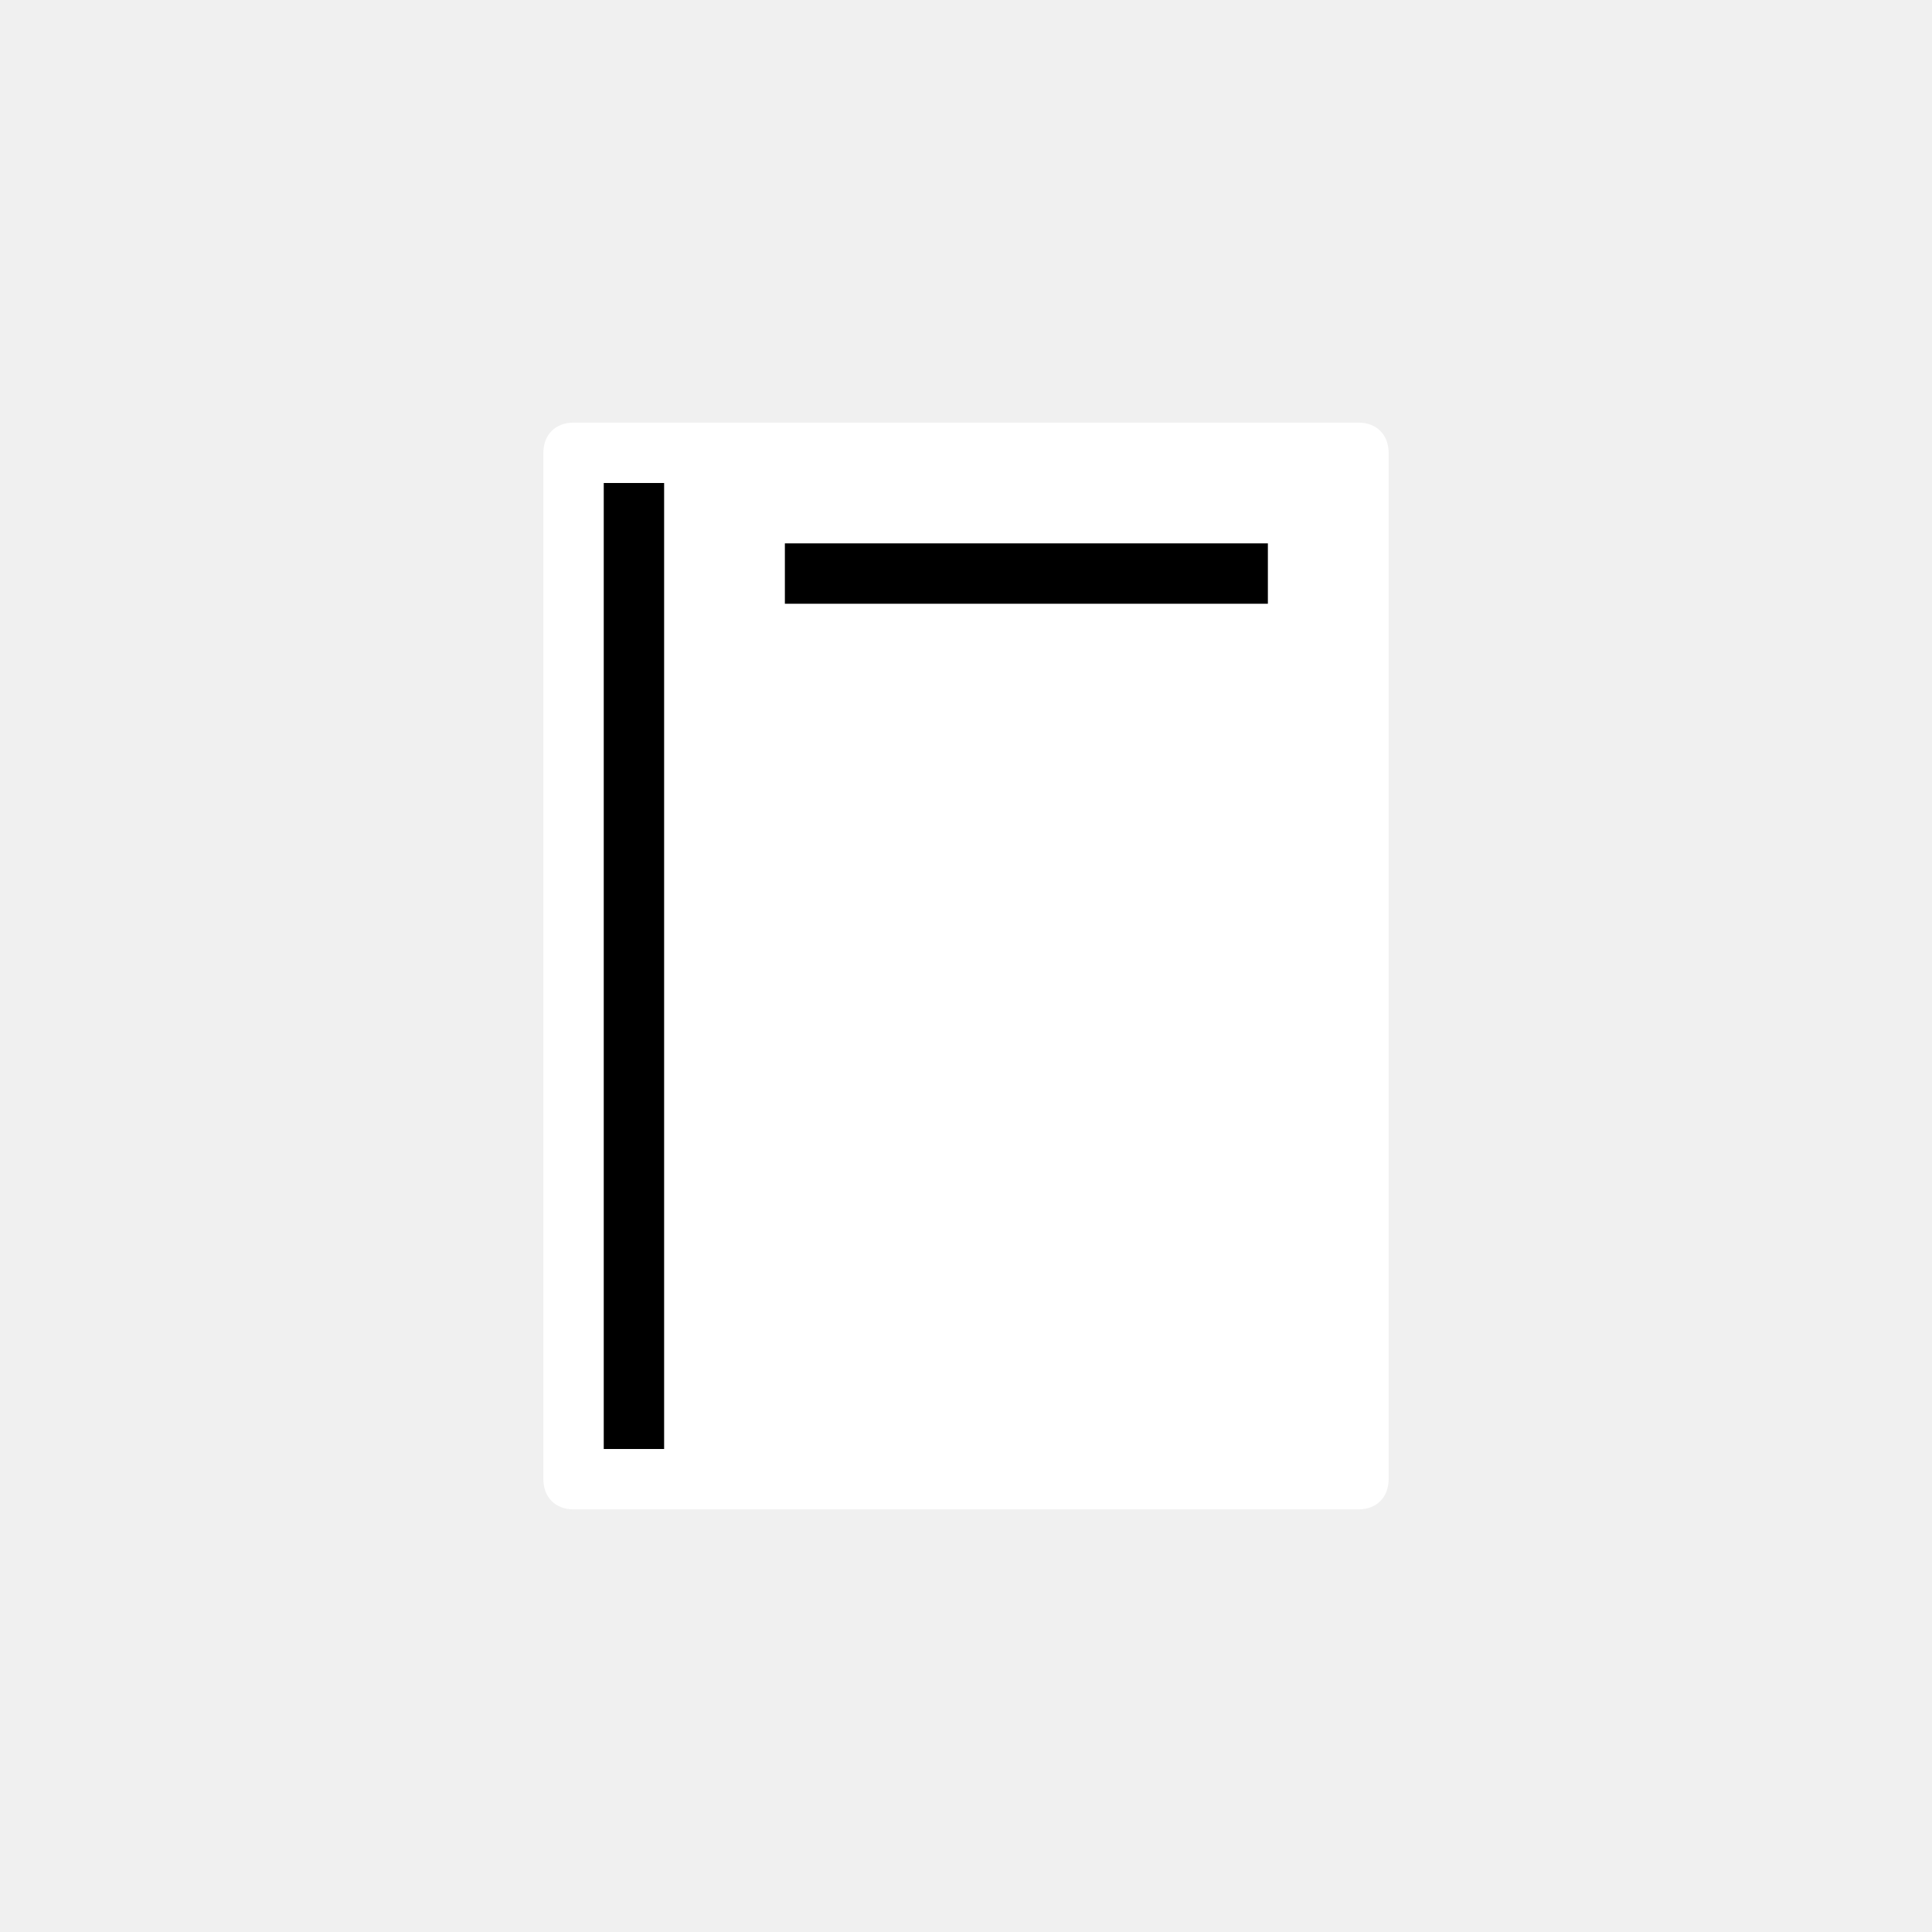
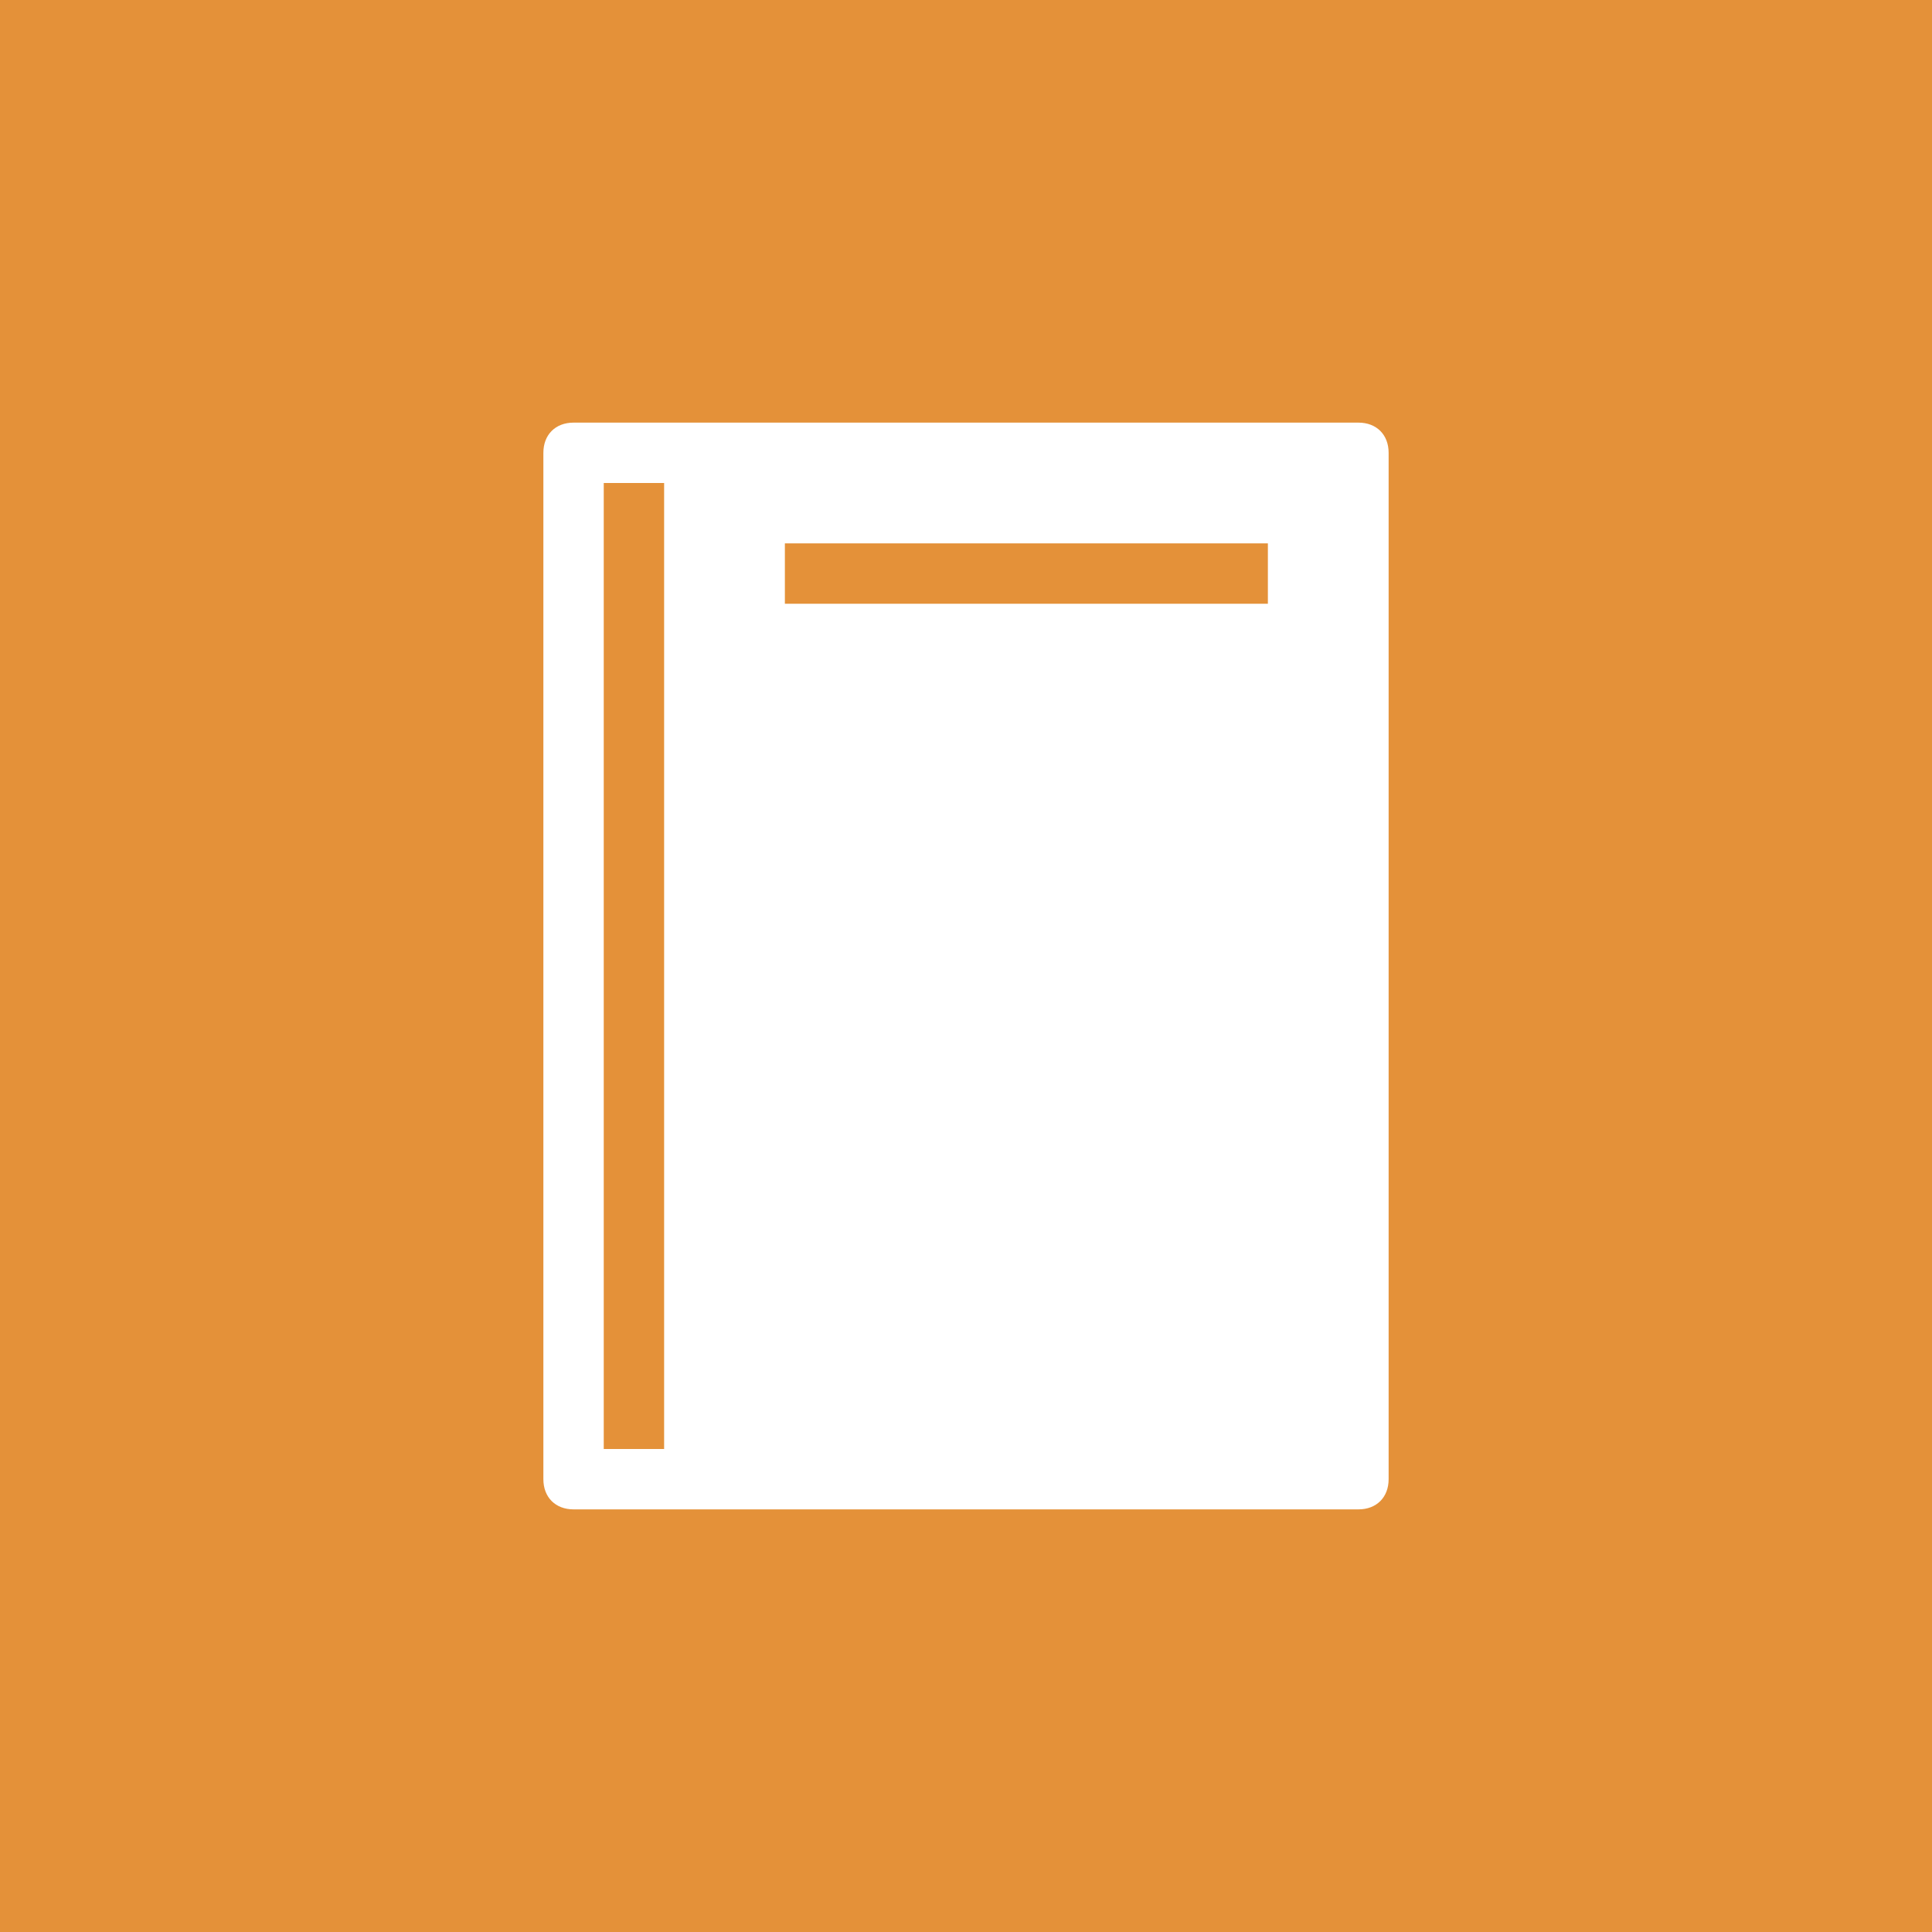
<svg xmlns="http://www.w3.org/2000/svg" viewBox="0 0 64 64">
-   <path fill="#1515159" fill-opacity="0" d="M0 0h64v64H0z" />
+   <path fill="#E49139" d="M0 0h64v64H0z" />
  <path fill="#FFF" d="M45 50H19c-.6 0-1-.4-1-1V15c0-.6.4-1 1-1h26c.6 0 1 .4 1 1v34c0 .6-.4 1-1 1z" />
-   <path fill="#1515159" d="M20 16h2v32h-2zM26 18h16v2H26z" />
+   <path fill="#E49139" d="M20 16h2v32h-2zM26 18h16v2H26z" />
</svg>
